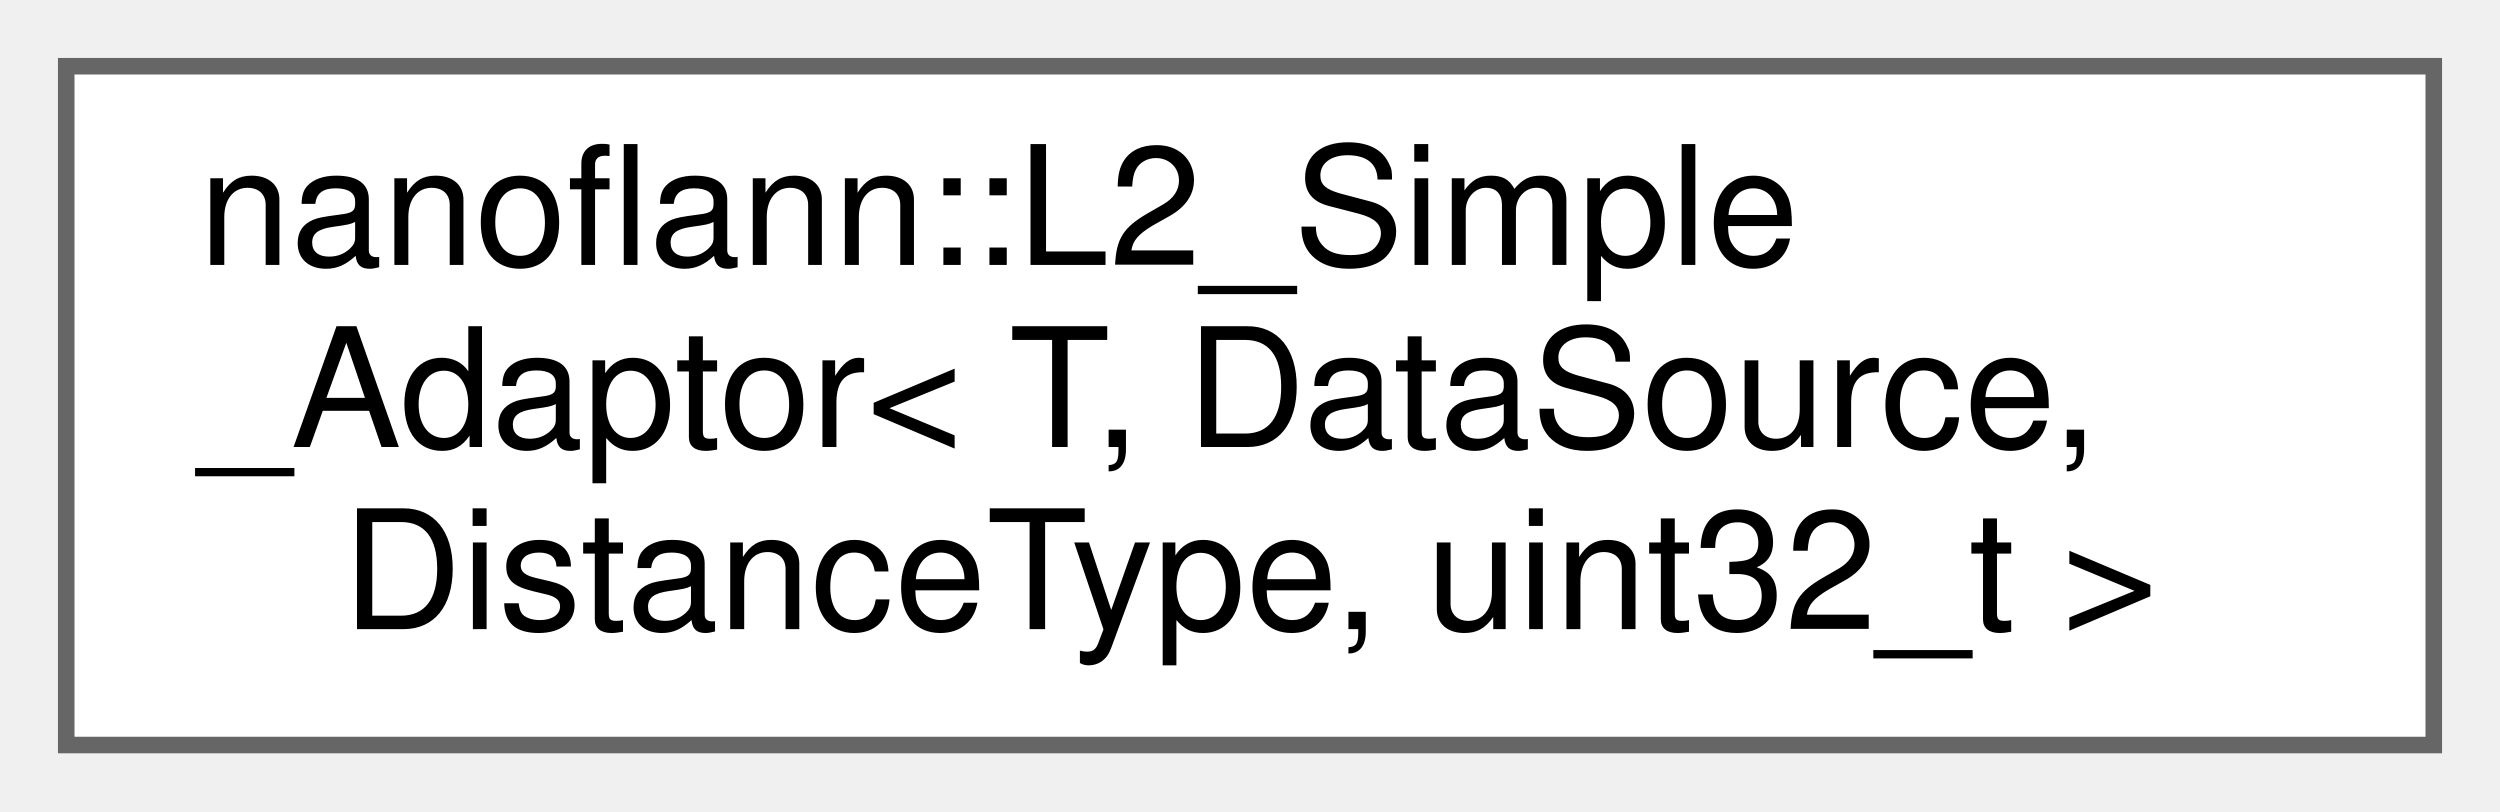
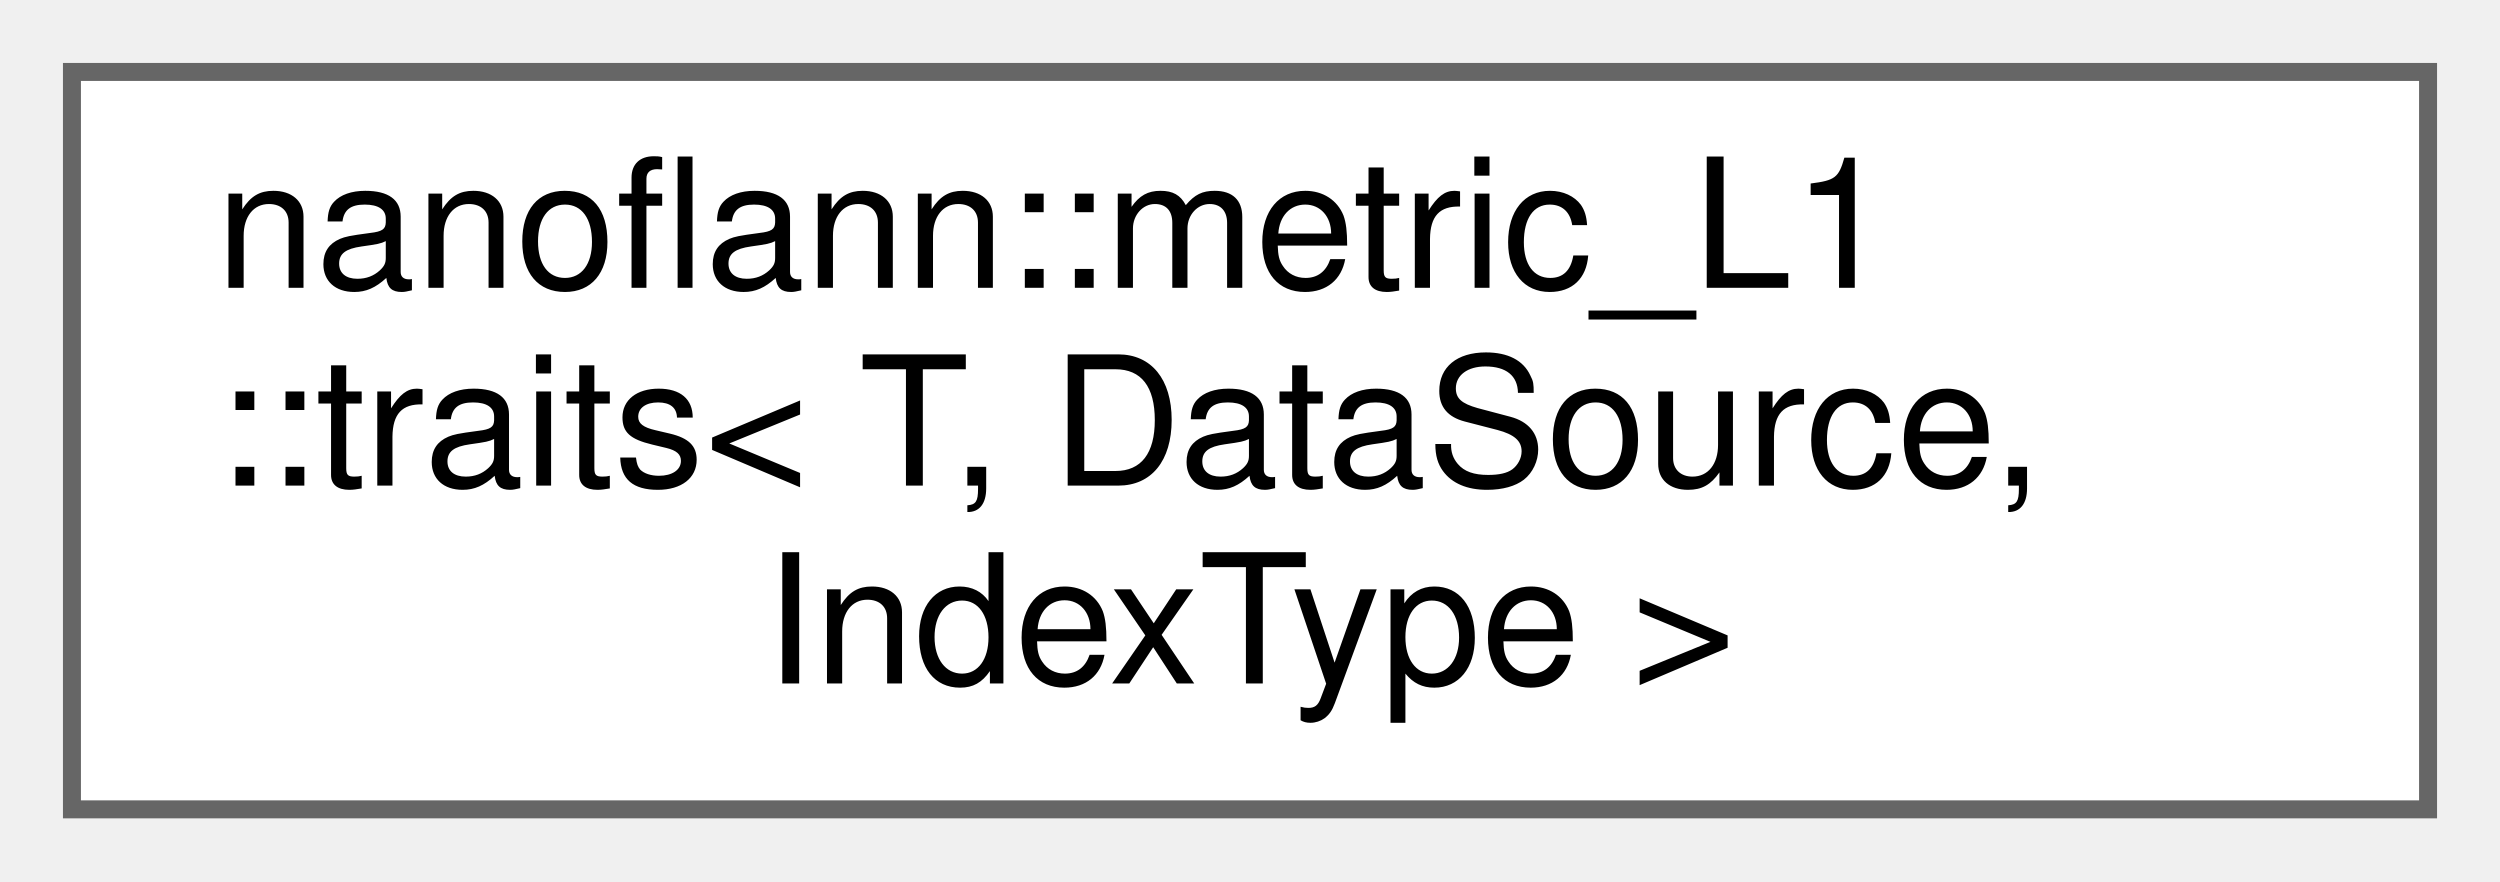
- <svg xmlns="http://www.w3.org/2000/svg" xmlns:xlink="http://www.w3.org/1999/xlink" width="151pt" height="49pt" viewBox="0.00 0.00 151.00 49.00">
+ <svg xmlns="http://www.w3.org/2000/svg" xmlns:xlink="http://www.w3.org/1999/xlink" width="139pt" height="49pt" viewBox="0.00 0.00 139.00 49.00">
  <g id="graph0" class="graph" transform="scale(1 1) rotate(0) translate(4 45)">
    <g id="Node000000" class="node">
      <g id="a_Node000000">
-         <a xlink:href="structnanoflann_1_1L2__Simple__Adaptor.html" target="_top" xlink:title=" ">
-           <polygon fill="white" stroke="#666666" points="143,-41 0,-41 0,0 143,0 143,-41" />
-           <text text-anchor="start" x="8" y="-29" font-family="Helvetica,sans-Serif" font-size="10.00">nanoflann::L2_Simple</text>
-           <text text-anchor="start" x="8" y="-18" font-family="Helvetica,sans-Serif" font-size="10.00">_Adaptor&lt; T, DataSource,</text>
-           <text text-anchor="middle" x="71.5" y="-7" font-family="Helvetica,sans-Serif" font-size="10.00"> DistanceType, uint32_t &gt;</text>
+         <a xlink:href="structnanoflann_1_1metric__L1_1_1traits.html" target="_top" xlink:title=" ">
+           <polygon fill="white" stroke="#666666" points="131,-41 0,-41 0,0 131,0 131,-41" />
+           <text text-anchor="start" x="8" y="-29" font-family="Helvetica,sans-Serif" font-size="10.00">nanoflann::metric_L1</text>
+           <text text-anchor="start" x="8" y="-18" font-family="Helvetica,sans-Serif" font-size="10.00">::traits&lt; T, DataSource,</text>
+           <text text-anchor="middle" x="65.5" y="-7" font-family="Helvetica,sans-Serif" font-size="10.00"> IndexType &gt;</text>
        </a>
      </g>
    </g>
  </g>
</svg>
